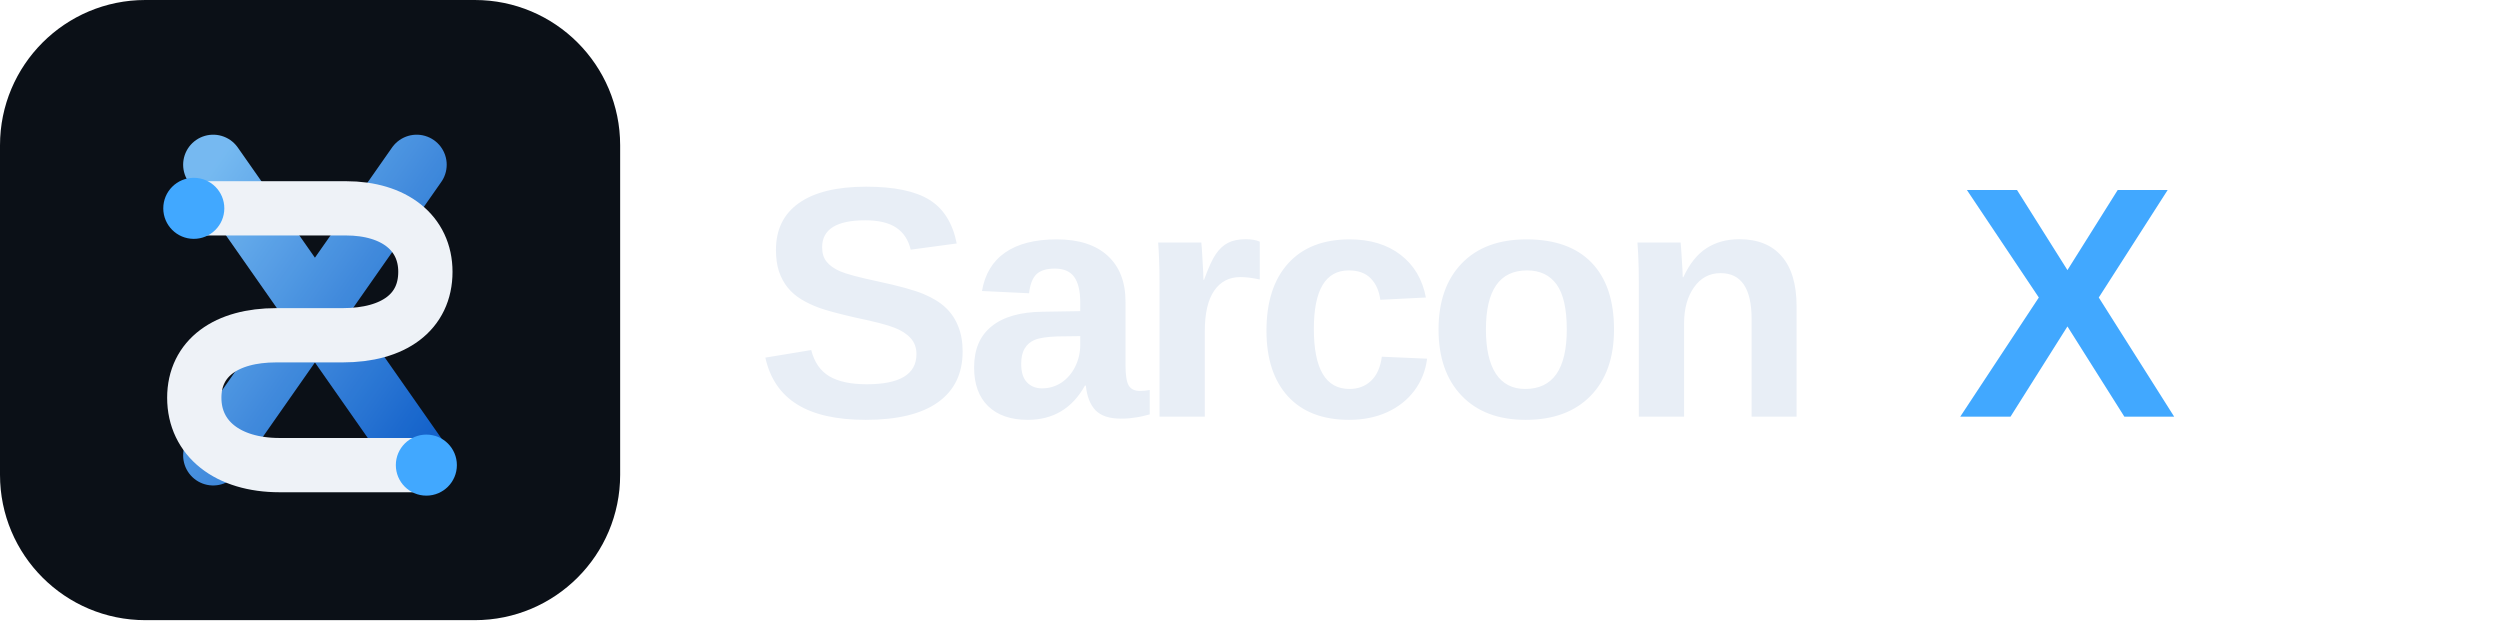
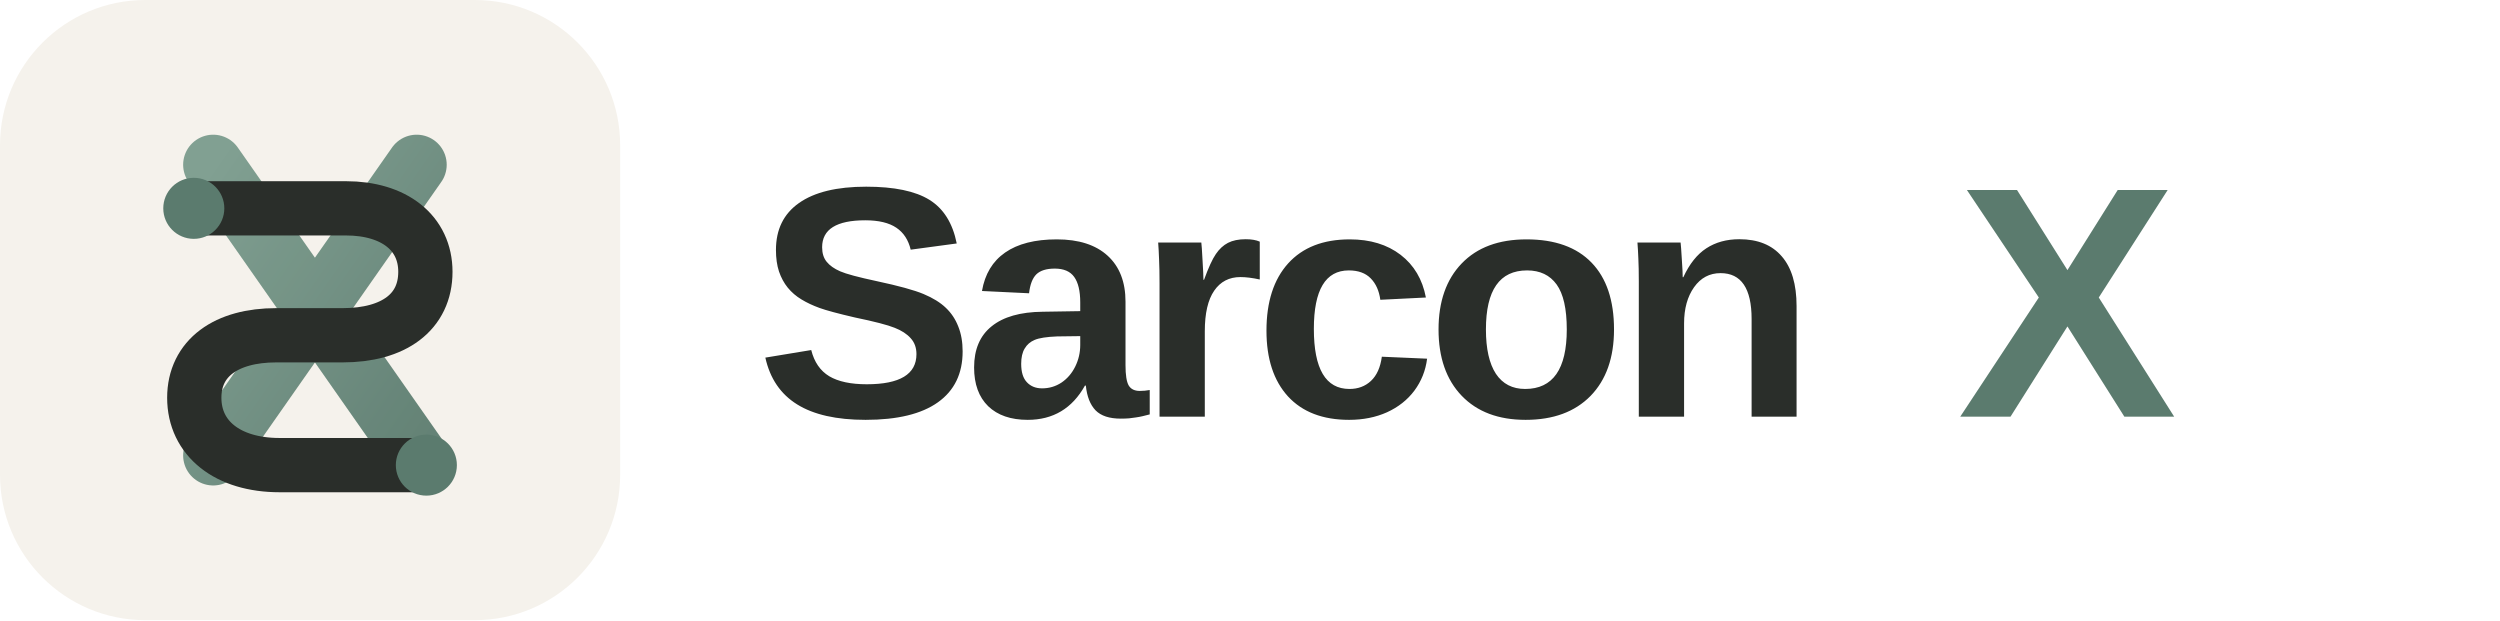
<svg xmlns="http://www.w3.org/2000/svg" viewBox="0 0 258 64" role="img" aria-labelledby="title desc">
  <defs>
-     <linearGradient id="sxVolt" x1="0" y1="0" x2="1" y2="1">
-       <stop offset="0" stop-color="#7cc4ff" />
-       <stop offset="1" stop-color="#1467d6" />
+     <linearGradient id="sxAccent" x1="0" y1="0" x2="1" y2="1">
+       <stop offset="0" stop-color="#7A9B8C" />
+       <stop offset="1" stop-color="#5B7B6E" />
    </linearGradient>
  </defs>
  <g>
-     <rect width="64" height="64" rx="15" fill="#0b1017" />
-     <path d="M43 17 22 47M22 17l21 30" fill="none" stroke="url(#sxVolt)" stroke-width="6.2" stroke-linecap="round" opacity=".94" />
-     <path d="M20 21.5h15.7c5 0 8.2 2.55 8.2 6.55 0 4.15-3.25 6.55-8.55 6.55H28.5c-5.15 0-8.45 2.35-8.45 6.45 0 4.2 3.45 6.95 8.8 6.95H44" fill="none" stroke="#eef2f7" stroke-width="5.6" stroke-linecap="round" stroke-linejoin="round" />
-     <circle cx="20" cy="21.5" r="3.15" fill="#41a8ff" />
-     <circle cx="44" cy="48" r="3.15" fill="#41a8ff" />
+     <rect width="64" height="64" rx="15" fill="#F5F2EC" />
+     <path d="M43 17 22 47M22 17l21 30" fill="none" stroke="url(#sxAccent)" stroke-width="6.2" stroke-linecap="round" opacity=".94" />
+     <path d="M20 21.5h15.7c5 0 8.2 2.55 8.2 6.55 0 4.15-3.25 6.55-8.55 6.55H28.5c-5.15 0-8.45 2.35-8.45 6.45 0 4.2 3.45 6.95 8.8 6.95H44" fill="none" stroke="#2A2E2A" stroke-width="5.6" stroke-linecap="round" stroke-linejoin="round" />
+     <circle cx="20" cy="21.5" r="3.15" fill="#5B7B6E" />
+     <circle cx="44" cy="48" r="3.15" fill="#5B7B6E" />
  </g>
-   <text x="78" y="43" font-family="Chakra Petch, Arial, sans-serif" font-size="34" font-weight="800" letter-spacing="-1.15" fill="#e8eef6">Sarcon</text>
-   <text x="202" y="43" font-family="Chakra Petch, Arial, sans-serif" font-size="34" font-weight="850" letter-spacing="-1.15" fill="#41a8ff">X</text>
+   <text x="78" y="43" font-family="Plus Jakarta Sans, Arial, sans-serif" font-size="34" font-weight="800" letter-spacing="-1.15" fill="#2A2E2A">Sarcon</text>
+   <text x="202" y="43" font-family="Plus Jakarta Sans, Arial, sans-serif" font-size="34" font-weight="850" letter-spacing="-1.15" fill="#5B7B6E">X</text>
</svg>
